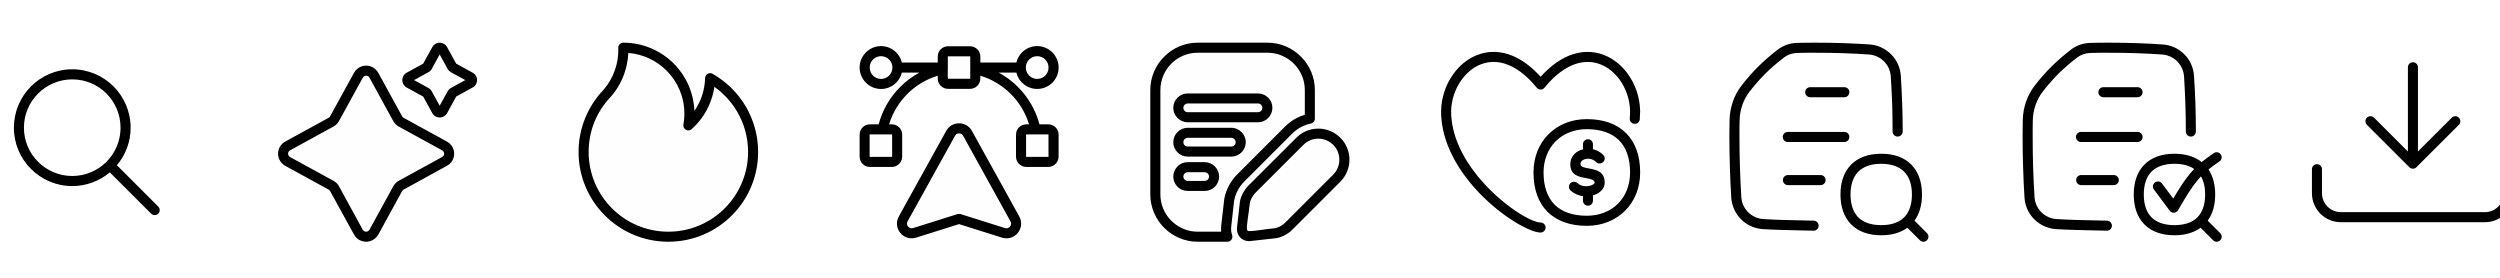
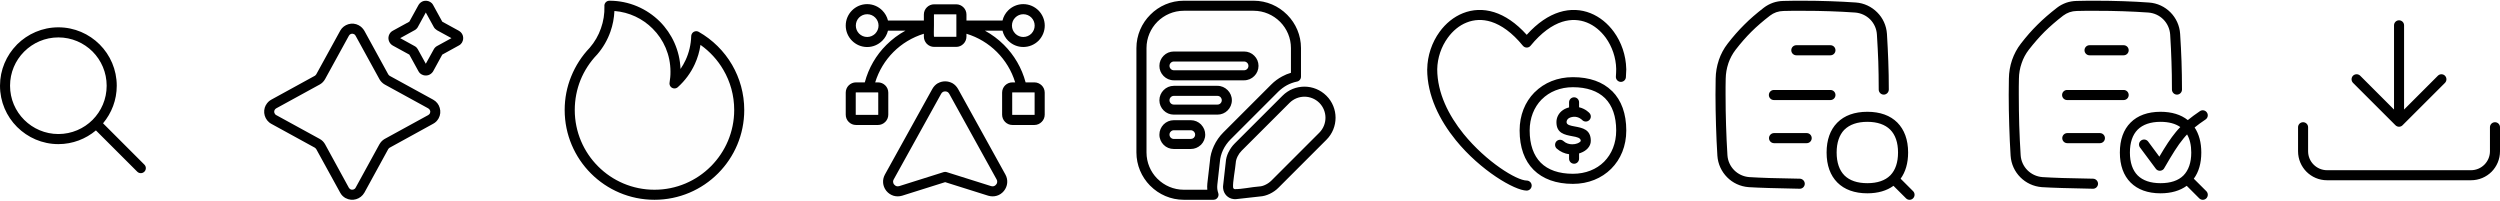
- <svg xmlns="http://www.w3.org/2000/svg" xml:space="preserve" width="270px" height="30px" version="1.1" style="shape-rendering:geometricPrecision; text-rendering:geometricPrecision; image-rendering:optimizeQuality; fill-rule:evenodd; clip-rule:evenodd" viewBox="-3.22 -0.77 579.85 46.17" preserveAspectRatio="xMidYMid meet">
+ <svg xmlns="http://www.w3.org/2000/svg" xml:space="preserve" width="798px" height="64px" version="1.1" style="shape-rendering:geometricPrecision; text-rendering:geometricPrecision; image-rendering:optimizeQuality; fill-rule:evenodd; clip-rule:evenodd" viewBox="0 0 579.85 46.17">
  <defs>
    <style type="text/css">
- 
   
- 
    .fil1 {fill:#FEFEFE}
- 
    .fil0 {fill:black;fill-rule:nonzero}
- 
   
- 
  </style>
  </defs>
  <g id="Layer_x0020_1">
    <path class="fil0" d="M492.56 10.32c0.65,0 1.17,0.52 1.17,1.17 0,0.64 -0.52,1.17 -1.17,1.17l-7.92 0c-0.64,0 -1.16,-0.53 -1.16,-1.17 0,-0.65 0.52,-1.17 1.16,-1.17l7.92 0zm-5.51 20.38c0.65,0 1.17,0.53 1.17,1.17 0,0.65 -0.52,1.17 -1.17,1.17l-7.56 0c-0.65,0 -1.17,-0.52 -1.17,-1.17 0,-0.64 0.52,-1.17 1.17,-1.17l7.56 0zm5.51 -10c0.65,0 1.17,0.52 1.17,1.17 0,0.64 -0.52,1.17 -1.17,1.17l-13.12 0c-0.64,0 -1.16,-0.53 -1.16,-1.17 0,-0.65 0.52,-1.17 1.16,-1.17l13.12 0zm8.56 21.62c2.33,0 4.13,-0.61 5.31,-1.79 1.18,-1.2 1.81,-2.98 1.81,-5.32 0,-1.69 -0.33,-3.1 -0.97,-4.2 -0.28,0.3 -0.56,0.6 -0.82,0.93 -1.37,1.64 -2.64,3.72 -4.45,6.85 -0.08,0.17 -0.19,0.31 -0.34,0.41 -0.53,0.39 -1.26,0.29 -1.64,-0.23l-3.66 -4.92c-0.39,-0.51 -0.29,-1.24 0.24,-1.63 0.52,-0.38 1.25,-0.27 1.63,0.23l2.61 3.52c1.44,-2.45 2.58,-4.21 3.83,-5.72 0.33,-0.4 0.67,-0.79 1.03,-1.15 -1.15,-0.8 -2.69,-1.21 -4.58,-1.21 -2.33,0 -4.12,0.63 -5.31,1.81 -1.18,1.19 -1.8,2.98 -1.8,5.31 0,2.33 0.62,4.12 1.8,5.31 1.19,1.18 2.98,1.8 5.31,1.8l0 0zm6.07 0.61c-1.56,1.13 -3.6,1.74 -6.07,1.74 -2.98,0 -5.32,-0.87 -6.95,-2.5 -1.63,-1.63 -2.49,-3.98 -2.49,-6.96 0,-2.96 0.85,-5.31 2.48,-6.94l0.01 -0.01c1.63,-1.64 3.99,-2.5 6.95,-2.5 2.6,0 4.73,0.66 6.32,1.93 0.82,-0.68 1.75,-1.35 2.82,-2.08 0.53,-0.36 1.25,-0.22 1.61,0.32 0.37,0.53 0.22,1.26 -0.32,1.62 -0.97,0.65 -1.8,1.25 -2.53,1.85 1.02,1.53 1.55,3.48 1.55,5.81 0,2.47 -0.59,4.51 -1.74,6.07l2.91 2.9c0.45,0.46 0.45,1.2 -0.01,1.66 -0.45,0.45 -1.2,0.45 -1.65,-0.02l-2.89 -2.89 0 0zm-1.1 -22.32c0,0.63 -0.52,1.17 -1.16,1.17 -0.65,0 -1.17,-0.54 -1.17,-1.17 0,-2.47 -0.04,-4.54 -0.11,-6.49 -0.06,-1.99 -0.16,-3.99 -0.3,-6.28 -0.1,-1.37 -0.68,-2.6 -1.59,-3.51 -0.9,-0.9 -2.13,-1.49 -3.5,-1.59 -1.97,-0.14 -3.88,-0.23 -5.84,-0.3 -1.93,-0.07 -4.02,-0.1 -6.42,-0.1l-2.23 0 -2.11 0.04c-0.56,0.01 -1.13,0.11 -1.66,0.29 -0.52,0.19 -1.02,0.45 -1.47,0.79 -1.67,1.29 -3.05,2.49 -4.33,3.75 -1.25,1.26 -2.41,2.59 -3.64,4.16 -0.73,0.95 -1.29,2 -1.66,3.11 -0.41,1.17 -0.62,2.39 -0.63,3.62l-0.03 1.86 0 1.86c0,2.46 0.04,4.82 0.1,7.06 0.07,2.31 0.19,4.63 0.33,6.93 0.08,1.36 0.67,2.59 1.57,3.5 0.91,0.91 2.13,1.5 3.5,1.6 1.22,0.08 2.87,0.15 4.62,0.21 2.56,0.08 5.29,0.14 7.11,0.16 0.64,0.02 1.15,0.55 1.15,1.19 -0.02,0.64 -0.55,1.16 -1.19,1.14 -1.86,-0.03 -4.62,-0.09 -7.14,-0.17 -1.83,-0.05 -3.54,-0.13 -4.7,-0.2 -1.95,-0.15 -3.7,-0.99 -4.99,-2.29 -1.3,-1.3 -2.13,-3.05 -2.26,-5 -0.14,-2.25 -0.25,-4.6 -0.32,-7.01 -0.08,-2.42 -0.12,-4.8 -0.12,-7.11 0.02,-1.26 0.04,-2.51 0.04,-3.76 0.02,-1.48 0.27,-2.95 0.74,-4.33 0.48,-1.36 1.15,-2.65 2.05,-3.8 1.26,-1.63 2.48,-3.03 3.84,-4.37 1.34,-1.34 2.79,-2.59 4.54,-3.95 0.64,-0.5 1.36,-0.87 2.12,-1.15 0.75,-0.26 1.57,-0.4 2.39,-0.42l2.14 -0.04 2.24 -0.01c2.28,0 4.4,0.04 6.5,0.11 2.07,0.07 4,0.17 5.92,0.31 1.95,0.12 3.71,0.98 5,2.28 1.28,1.29 2.12,3.05 2.24,5 0.14,2.23 0.25,4.24 0.32,6.35 0.07,2.12 0.11,4.21 0.11,6.56l0 0zm-81.54 -10.29c0.65,0 1.17,0.52 1.17,1.17 0,0.64 -0.52,1.17 -1.17,1.17l-7.91 0c-0.65,0 -1.17,-0.53 -1.17,-1.17 0,-0.65 0.52,-1.17 1.17,-1.17l7.91 0zm-5.5 20.38c0.64,0 1.16,0.53 1.16,1.17 0,0.65 -0.52,1.17 -1.16,1.17l-7.58 0c-0.63,0 -1.17,-0.52 -1.17,-1.17 0,-0.64 0.54,-1.17 1.17,-1.17l7.58 0zm5.5 -10c0.65,0 1.17,0.52 1.17,1.17 0,0.64 -0.52,1.17 -1.17,1.17l-13.11 0c-0.65,0 -1.17,-0.53 -1.17,-1.17 0,-0.65 0.52,-1.17 1.17,-1.17l13.11 0zm8.56 21.62c2.33,0 4.13,-0.62 5.31,-1.8l0.06 -0.06c1.14,-1.19 1.75,-2.95 1.75,-5.25 0,-2.33 -0.63,-4.12 -1.81,-5.3 -1.18,-1.18 -2.98,-1.82 -5.31,-1.82 -2.33,0 -4.12,0.64 -5.31,1.82l-0.06 0.05c-1.13,1.19 -1.75,2.97 -1.75,5.25 0,2.33 0.63,4.12 1.81,5.31 1.19,1.18 2.98,1.8 5.31,1.8zm6.06 0.61c-1.54,1.13 -3.59,1.74 -6.06,1.74 -2.97,0 -5.32,-0.87 -6.95,-2.5 -1.63,-1.64 -2.5,-3.98 -2.5,-6.96 0,-2.92 0.84,-5.25 2.43,-6.88l0.07 -0.07c1.63,-1.64 3.98,-2.5 6.95,-2.5 2.98,0 5.32,0.86 6.96,2.5 1.62,1.64 2.5,3.98 2.5,6.95 0,2.47 -0.61,4.51 -1.74,6.07l2.9 2.9c0.45,0.46 0.45,1.2 -0.02,1.66 -0.45,0.45 -1.19,0.45 -1.64,-0.02l-2.9 -2.89 0 0zm-1.08 -22.32c0,0.63 -0.54,1.17 -1.17,1.17 -0.65,0 -1.17,-0.54 -1.17,-1.17 0,-2.47 -0.04,-4.54 -0.1,-6.49 -0.07,-1.99 -0.18,-3.99 -0.32,-6.28 -0.08,-1.37 -0.67,-2.6 -1.57,-3.51 -0.91,-0.9 -2.14,-1.49 -3.5,-1.59 -1.97,-0.14 -3.89,-0.23 -5.84,-0.3 -1.93,-0.07 -4.03,-0.1 -6.43,-0.1l-2.24 0 -2.1 0.04c-0.57,0.01 -1.14,0.11 -1.67,0.29 -0.52,0.19 -1.01,0.45 -1.45,0.79 -1.67,1.29 -3.06,2.49 -4.33,3.75 -1.26,1.26 -2.42,2.59 -3.64,4.16 -0.73,0.95 -1.29,2 -1.68,3.12l-0.01 0.05c-0.39,1.15 -0.59,2.36 -0.61,3.56l-0.03 1.86 0 1.86c0,2.46 0.04,4.82 0.11,7.05 0.07,2.31 0.18,4.62 0.32,6.94 0.08,1.36 0.67,2.59 1.57,3.5 0.91,0.91 2.14,1.5 3.5,1.6 1.22,0.08 2.88,0.15 4.62,0.21 2.55,0.08 5.29,0.14 7.11,0.16 0.63,0.02 1.15,0.55 1.14,1.19 -0.01,0.63 -0.54,1.16 -1.18,1.14 -1.86,-0.03 -4.62,-0.09 -7.14,-0.17 -1.83,-0.05 -3.55,-0.13 -4.7,-0.2 -1.96,-0.15 -3.71,-0.99 -4.99,-2.29 -1.29,-1.3 -2.13,-3.05 -2.26,-5 -0.14,-2.25 -0.25,-4.6 -0.32,-7.02 -0.07,-2.41 -0.12,-4.79 -0.12,-7.11 0.01,-1.25 0.04,-2.5 0.04,-3.75 0.02,-1.47 0.27,-2.91 0.73,-4.28l0.01 -0.05c0.47,-1.36 1.15,-2.65 2.05,-3.8 1.26,-1.63 2.49,-3.03 3.84,-4.37 1.33,-1.34 2.79,-2.59 4.54,-3.95 0.65,-0.5 1.36,-0.87 2.13,-1.15 0.75,-0.26 1.56,-0.4 2.37,-0.42l2.14 -0.04 2.25 -0.01c2.28,0 4.41,0.04 6.5,0.11 2.07,0.07 4,0.17 5.92,0.3 1.95,0.13 3.7,0.99 4.99,2.29 1.3,1.29 2.13,3.05 2.26,5 0.13,2.23 0.24,4.24 0.31,6.35 0.08,2.12 0.12,4.2 0.12,6.56l0 0zm-71.84 14.81l0 1.22c0,0.65 -0.52,1.17 -1.15,1.17 -0.65,0 -1.17,-0.52 -1.17,-1.17l0 -1.04c-1.01,-0.13 -2.01,-0.55 -2.87,-1.31 -0.47,-0.44 -0.5,-1.17 -0.08,-1.66 0.44,-0.47 1.17,-0.51 1.66,-0.07 0.58,0.53 1.32,0.74 2.03,0.74 0.43,0 0.83,-0.07 1.17,-0.2 0.3,-0.1 0.54,-0.26 0.7,-0.42 0.06,-0.07 0.1,-0.13 0.1,-0.18 0,-0.71 -0.94,-0.89 -1.89,-1.06 -1.88,-0.35 -3.75,-0.7 -3.75,-3.28 0,-0.92 0.38,-1.83 1.15,-2.52 0.46,-0.4 1.05,-0.72 1.78,-0.9l0 -1.18c0,-0.64 0.52,-1.16 1.17,-1.16 0.63,0 1.15,0.52 1.15,1.16l0 1.15c1.51,0.34 2.38,1.32 2.38,1.32 0.46,0.45 0.46,1.2 0,1.65 -0.45,0.46 -1.19,0.46 -1.65,0 0,0 -0.77,-0.85 -2.01,-0.76 -0.58,0.06 -1,0.22 -1.27,0.46 -0.24,0.23 -0.35,0.5 -0.35,0.78 0,0.65 0.91,0.82 1.83,0.99 1.89,0.35 3.79,0.7 3.79,3.35 0,0.66 -0.26,1.25 -0.71,1.74 -0.4,0.44 -0.95,0.8 -1.6,1.04l-0.41 0.14 0 0zm8.61 -5.32c0,-3.26 -0.89,-5.78 -2.56,-7.46l-0.06 -0.06c-1.68,-1.64 -4.19,-2.52 -7.42,-2.52 -2.93,0 -5.45,1.04 -7.22,2.82l-0.07 0.06c-1.71,1.76 -2.74,4.24 -2.74,7.16 0,3.26 0.9,5.79 2.57,7.47 1.68,1.68 4.2,2.57 7.46,2.57 2.95,0 5.47,-1.03 7.24,-2.8 1.76,-1.78 2.8,-4.28 2.8,-7.24zm-0.92 -9.12c2.13,2.13 3.26,5.22 3.26,9.12 0,3.61 -1.3,6.68 -3.5,8.88 -2.21,2.2 -5.29,3.5 -8.88,3.5 -3.9,0 -6.98,-1.14 -9.11,-3.25 -2.13,-2.13 -3.25,-5.22 -3.25,-9.13 0,-3.56 1.26,-6.61 3.41,-8.8l0.08 -0.07c2.21,-2.21 5.29,-3.5 8.87,-3.5 3.87,0 6.92,1.1 9.05,3.2l0.07 0.05zm3.17 -3.21c-0.06,0.64 -0.63,1.11 -1.27,1.05 -0.64,-0.06 -1.11,-0.63 -1.05,-1.26 0.05,-0.61 0.06,-1.14 0.07,-1.74 -0.05,-2.63 -0.95,-5.19 -2.42,-7.24 -1.16,-1.58 -2.67,-2.85 -4.4,-3.53 -1.7,-0.68 -3.64,-0.8 -5.7,-0.16 -2.34,0.75 -4.83,2.49 -7.33,5.54 -0.4,0.51 -1.13,0.58 -1.63,0.17 -0.07,-0.05 -0.13,-0.11 -0.18,-0.18 -2.49,-3.05 -4.99,-4.78 -7.32,-5.53 -2.05,-0.65 -3.99,-0.52 -5.69,0.16 -1.74,0.68 -3.24,1.95 -4.4,3.55 -1.49,2.05 -2.39,4.64 -2.44,7.29 0.01,5.54 2.66,10.73 6.1,14.99 5.31,6.53 12.32,10.81 14.65,10.83 0.64,0 1.16,0.53 1.16,1.17 -0.01,0.64 -0.53,1.16 -1.17,1.16 -2.78,-0.02 -10.71,-4.65 -16.43,-11.69 -3.75,-4.63 -6.64,-10.3 -6.64,-16.46l0.01 -0.01c0.04,-3.15 1.1,-6.23 2.87,-8.66 1.4,-1.93 3.26,-3.47 5.42,-4.33 2.19,-0.87 4.66,-1.04 7.26,-0.22 2.45,0.78 5.01,2.44 7.53,5.24 2.52,-2.8 5.07,-4.46 7.53,-5.24 2.59,-0.82 5.08,-0.65 7.26,0.22 2.15,0.86 4.02,2.4 5.42,4.33 1.75,2.4 2.8,5.44 2.87,8.55l0.01 0.12c-0.02,0.65 -0.05,1.23 -0.09,1.88l0 0zm180.2 11.05c-0.21,0.25 -0.53,0.41 -0.88,0.41 -0.32,0 -0.62,-0.14 -0.83,-0.35l-9.84 -9.83c-0.45,-0.46 -0.45,-1.2 0,-1.66 0.47,-0.45 1.2,-0.45 1.66,0l7.85 7.85 0 -19.54c0,-0.64 0.52,-1.16 1.16,-1.16 0.65,0 1.17,0.52 1.17,1.16l0 19.54 7.84 -7.84c0.46,-0.46 1.19,-0.46 1.64,-0.01 0.46,0.46 0.46,1.2 0.01,1.66l-9.78 9.77 0 0zm20.21 0.52c0,-0.64 0.52,-1.16 1.17,-1.16 0.64,0 1.16,0.52 1.16,1.16l0 5.57c0,1.86 -0.75,3.55 -1.96,4.77 -1.22,1.21 -2.91,1.96 -4.77,1.96l-33.39 0c-1.85,0 -3.53,-0.75 -4.75,-1.96 -1.22,-1.22 -1.97,-2.91 -1.97,-4.77l0 -5.57c0,-0.64 0.52,-1.16 1.17,-1.16 0.64,0 1.16,0.52 1.16,1.16l0 5.57c0,1.22 0.49,2.32 1.29,3.11 0.79,0.79 1.89,1.29 3.1,1.29l33.39 0c1.22,0 2.32,-0.5 3.11,-1.29 0.79,-0.79 1.29,-1.89 1.29,-3.11l0 -5.57 0 0zm-552.78 -9.62c0,-3.1 -1.25,-5.9 -3.27,-7.93 -2.03,-2.02 -4.84,-3.28 -7.93,-3.28 -3.09,0 -5.89,1.26 -7.92,3.28l-0.06 0.06c-2,2.02 -3.23,4.8 -3.23,7.87 0,3.09 1.25,5.89 3.29,7.92 2.03,2.02 4.83,3.28 7.92,3.28 3.09,0 5.91,-1.26 7.93,-3.28 2.02,-2.03 3.27,-4.82 3.27,-7.92zm-1.63 -9.58c2.45,2.45 3.97,5.84 3.97,9.58 0,3.31 -1.2,6.35 -3.18,8.71l9.58 9.58c0.46,0.45 0.46,1.19 0.01,1.64 -0.46,0.46 -1.19,0.46 -1.65,0.01l-9.59 -9.58c-2.35,1.97 -5.39,3.18 -8.71,3.18 -3.74,0 -7.12,-1.53 -9.58,-3.98 -2.45,-2.44 -3.96,-5.84 -3.96,-9.56 0,-3.7 1.49,-7.06 3.9,-9.51l0.06 -0.07c2.46,-2.44 5.84,-3.97 9.58,-3.97 3.74,0 7.12,1.53 9.57,3.97z" />
    <g id="_3061614464592">
      <path id="Oval" class="fil1" d="M137.64 11.7c-3.41,3.54 -5.5,8.35 -5.5,13.65 0,10.85 8.79,19.66 19.66,19.66 10.85,0 19.66,-8.81 19.66,-19.66 0,-7.34 -4.02,-13.74 -9.98,-17.11 -0.11,4.34 -2.03,8.23 -5.05,10.94 0.17,-0.88 0.25,-1.79 0.25,-2.72 0,-8.48 -6.87,-15.29 -15.33,-15.29 0.13,3.87 -1.18,7.6 -3.71,10.53l0 0zm-42.05 -0.17l-3.92 -2.15c-0.39,-0.22 -0.53,-0.7 -0.32,-1.08 0.07,-0.13 0.19,-0.25 0.32,-0.32l3.92 -2.15c0.14,-0.07 0.24,-0.19 0.32,-0.32l2.16 -3.93c0.21,-0.37 0.69,-0.53 1.07,-0.31 0.14,0.08 0.25,0.19 0.32,0.31l2.15 3.93c0.07,0.13 0.19,0.25 0.32,0.32l3.93 2.15c0.39,0.21 0.53,0.7 0.32,1.08 -0.09,0.14 -0.19,0.25 -0.32,0.32l-3.93 2.15c-0.13,0.08 -0.25,0.19 -0.32,0.32l-2.15 3.92c-0.21,0.39 -0.7,0.53 -1.08,0.32 -0.14,-0.07 -0.24,-0.18 -0.31,-0.32l-2.16 -3.92c-0.08,-0.13 -0.19,-0.24 -0.32,-0.32zm-22.02 21.54l-10.07 -5.54c-1,-0.54 -1.35,-1.78 -0.81,-2.77 0.19,-0.33 0.46,-0.62 0.81,-0.81l10.07 -5.52c0.34,-0.19 0.63,-0.47 0.82,-0.81l5.52 -10.08c0.54,-0.98 1.78,-1.34 2.77,-0.8 0.34,0.19 0.62,0.46 0.81,0.8l5.52 10.08c0.19,0.34 0.47,0.62 0.82,0.81l10.07 5.52c0.98,0.55 1.35,1.79 0.8,2.78 -0.19,0.34 -0.46,0.62 -0.8,0.8l-10.07 5.54c-0.35,0.17 -0.63,0.46 -0.82,0.8l-5.52 10.07c-0.55,1 -1.79,1.35 -2.78,0.82 -0.33,-0.19 -0.61,-0.47 -0.8,-0.82l-5.52 -10.07c-0.19,-0.34 -0.48,-0.63 -0.82,-0.8zm131.36 -27.3l10.52 0 -10.52 0zm18.06 0l10.56 0 -10.56 0zm-21.86 -3.81c2.09,0 3.8,1.71 3.8,3.81 0,2.09 -1.71,3.81 -3.8,3.81 -2.1,0 -3.8,-1.72 -3.8,-3.81 0,-2.1 1.7,-3.81 3.8,-3.81zm36.21 0c-2.09,0 -3.79,1.71 -3.79,3.81 0,2.09 1.7,3.81 3.79,3.81 2.11,0 3.81,-1.72 3.81,-3.81 0,-2.1 -1.7,-3.81 -3.81,-3.81zm-20.67 0.04l5.1 0c0.68,0 1.22,0.54 1.22,1.2l0 5.12c0,0.67 -0.54,1.22 -1.22,1.22l-5.1 0c-0.68,0 -1.22,-0.55 -1.22,-1.22l0 -5.12c0,-0.66 0.54,-1.2 1.22,-1.2zm-18.14 18.11l5.12 0c0.66,0 1.21,0.54 1.21,1.21l0 5.12c0,0.66 -0.55,1.21 -1.21,1.21l-5.12 0c-0.66,0 -1.22,-0.55 -1.22,-1.21l0 -5.12c0,-0.67 0.56,-1.21 1.22,-1.21zm41.39 0l-5.11 0c-0.67,0 -1.21,0.54 -1.21,1.21l0 5.12c0,0.66 0.54,1.21 1.21,1.21l5.11 0c0.68,0 1.22,-0.55 1.22,-1.21l0 -5.12c0,-0.67 -0.54,-1.21 -1.22,-1.21zm-18.74 0.91l11 19.85c0.45,0.83 0.36,1.79 -0.23,2.52 -0.6,0.72 -1.52,0.99 -2.42,0.72l-10.31 -3.25 -10.31 3.25c-0.9,0.27 -1.82,0 -2.42,-0.72 -0.59,-0.73 -0.68,-1.69 -0.23,-2.52l11 -19.85c0.4,-0.73 1.12,-1.16 1.96,-1.16 0.84,0 1.56,0.43 1.96,1.16zm53.39 -19.85l16.2 0c5.4,0 9.82,4.42 9.82,9.81l0 6.64c-1.81,0.36 -3.52,1.25 -4.91,2.64l-11.11 11.09c-1.56,1.58 -2.66,3.77 -2.79,5.95l-0.59 5.23c-0.1,0.87 0,1.71 0.28,2.48l-6.9 0c-5.4,0 -9.82,-4.42 -9.82,-9.83l0 -24.2c0,-5.4 4.42,-9.81 9.82,-9.81l0 0zm10.89 36.39c0.06,-1.13 0.64,-2.52 1.71,-3.59l11.11 -11.11c2.35,-2.35 6.19,-2.35 8.56,0 2.35,2.36 2.35,6.21 0,8.56l-11.11 11.11c-1.07,1.07 -2.48,1.65 -3.58,1.71l-5.45 0.61c-1.14,0.13 -1.98,-0.73 -1.85,-1.91l0.61 -5.38 0 0zm-13.2 -24.63l16.3 0c1.2,0 2.17,0.99 2.17,2.18 0,1.21 -0.97,2.17 -2.17,2.17l-16.3 0c-1.2,0 -2.18,-0.96 -2.18,-2.17 0,-1.19 0.98,-2.18 2.18,-2.18zm0 7.98l10.12 0c1.19,0 2.17,0.97 2.17,2.17 0,1.19 -0.98,2.19 -2.17,2.19l-10.12 0c-1.2,0 -2.18,-0.99 -2.18,-2.18 0,-1.21 0.97,-2.18 2.18,-2.18zm0 7.97l3.93 0c1.2,0 2.18,0.97 2.18,2.18 0,1.19 -0.98,2.17 -2.18,2.17l-3.93 0c-1.2,0 -2.18,-0.98 -2.18,-2.17 0,-1.21 0.98,-2.18 2.18,-2.18z" />
    </g>
    <path class="fil0" d="M138.47 12.51c-1.63,1.7 -2.94,3.7 -3.84,5.92 -0.85,2.13 -1.32,4.47 -1.32,6.92 0,5.1 2.07,9.73 5.41,13.07 3.34,3.35 7.96,5.42 13.08,5.42 5.11,0 9.73,-2.07 13.07,-5.42l0.06 -0.06c3.31,-3.34 5.36,-7.94 5.36,-13.01 0,-3.4 -0.91,-6.58 -2.51,-9.31 -1.33,-2.29 -3.14,-4.26 -5.31,-5.8 -0.22,1.57 -0.68,3.07 -1.32,4.47 -0.93,2.03 -2.28,3.85 -3.94,5.34 -0.47,0.43 -1.2,0.39 -1.64,-0.09 -0.26,-0.3 -0.34,-0.69 -0.26,-1.04 0.07,-0.41 0.12,-0.8 0.15,-1.19 0.04,-0.37 0.05,-0.8 0.05,-1.27 0,-3.92 -1.57,-7.44 -4.14,-9.99 -2.3,-2.31 -5.41,-3.81 -8.86,-4.09 -0.08,1.65 -0.38,3.26 -0.93,4.8 -0.67,1.91 -1.7,3.71 -3.07,5.29l-0.04 0.04 0 0zm-5.99 5.06c1.01,-2.5 2.47,-4.75 4.3,-6.66 1.15,-1.33 2.04,-2.87 2.6,-4.5 0.58,-1.62 0.86,-3.36 0.81,-5.11l-0.01 -0.13c0,-0.65 0.52,-1.17 1.17,-1.17 4.55,0 8.67,1.84 11.67,4.81 2.84,2.84 4.65,6.72 4.82,11.02 0.45,-0.66 0.85,-1.36 1.19,-2.09 0.78,-1.69 1.23,-3.56 1.29,-5.52 0,-0.19 0.05,-0.38 0.16,-0.56 0.3,-0.55 1.02,-0.76 1.58,-0.44 3.2,1.82 5.89,4.47 7.74,7.65 1.79,3.09 2.82,6.66 2.82,10.48 0,5.71 -2.3,10.89 -6.03,14.65l-0.07 0.07c-3.76,3.77 -8.98,6.1 -14.72,6.1 -5.75,0 -10.96,-2.33 -14.73,-6.1 -3.77,-3.77 -6.1,-8.98 -6.1,-14.72 0,-2.75 0.53,-5.38 1.51,-7.78l0 0zm-37.54 -5.07l-3.84 -2.1c-0.46,-0.26 -0.79,-0.69 -0.93,-1.18 -0.14,-0.47 -0.1,-1 0.16,-1.48 0.1,-0.17 0.2,-0.33 0.33,-0.45 0.12,-0.13 0.28,-0.23 0.45,-0.33l3.83 -2.1 2.11 -3.83 0.08 -0.13c0.26,-0.4 0.65,-0.69 1.09,-0.82 0.47,-0.13 1.02,-0.09 1.49,0.17l0.12 0.07c0.12,0.08 0.23,0.16 0.33,0.26 0.12,0.13 0.23,0.27 0.32,0.45l2.1 3.83 3.83 2.1 0.14 0.09c0.41,0.26 0.68,0.65 0.81,1.08l0.02 0.09c0.11,0.46 0.06,0.95 -0.19,1.4l-0.04 0.09c-0.09,0.14 -0.18,0.26 -0.29,0.36 -0.12,0.12 -0.27,0.23 -0.45,0.32l-3.83 2.11 -2.1 3.84 -0.07 0.12c-0.28,0.41 -0.67,0.68 -1.09,0.81 -0.49,0.14 -1.02,0.1 -1.5,-0.16 -0.17,-0.09 -0.32,-0.2 -0.44,-0.32 -0.13,-0.13 -0.25,-0.29 -0.33,-0.45l-2.11 -3.84 0 0zm-2.12 -3.82l3.34 1.84c0.18,0.1 0.32,0.2 0.44,0.32 0.11,0.11 0.2,0.24 0.28,0.37l1.88 3.41 1.84 -3.33c0.09,-0.18 0.21,-0.33 0.33,-0.45 0.11,-0.12 0.27,-0.24 0.42,-0.32l3.36 -1.84 -3.35 -1.83c-0.16,-0.1 -0.31,-0.22 -0.43,-0.34 -0.12,-0.11 -0.24,-0.26 -0.32,-0.42l-1.85 -3.36 -1.84 3.36c-0.08,0.16 -0.19,0.31 -0.32,0.42 -0.11,0.11 -0.22,0.21 -0.37,0.29l-3.41 1.88 0 0zm-19.81 25.4l-10.07 -5.52c-0.78,-0.42 -1.31,-1.13 -1.54,-1.92 -0.23,-0.78 -0.16,-1.66 0.26,-2.44l0.02 0c0.14,-0.27 0.33,-0.51 0.53,-0.72 0.21,-0.21 0.45,-0.39 0.73,-0.54l10.1 -5.54c0.05,-0.03 0.1,-0.09 0.16,-0.14 0.07,-0.07 0.12,-0.14 0.16,-0.2l5.58 -10.16c0.42,-0.73 1.1,-1.22 1.85,-1.45 0.8,-0.24 1.67,-0.17 2.45,0.26l0.06 0.05c0.25,0.14 0.48,0.3 0.67,0.51 0.2,0.2 0.39,0.45 0.55,0.72l5.53 10.09c0.04,0.06 0.08,0.12 0.14,0.18 0.06,0.06 0.13,0.11 0.19,0.16l10.07 5.52c0.78,0.42 1.32,1.12 1.54,1.91 0.24,0.79 0.17,1.67 -0.26,2.44l-0.05 0.07c-0.13,0.23 -0.3,0.46 -0.5,0.66 -0.21,0.2 -0.45,0.39 -0.73,0.53l-10.09 5.55c-0.06,0.03 -0.12,0.08 -0.17,0.14 -0.07,0.06 -0.12,0.13 -0.15,0.19l-5.52 10.08c-0.44,0.77 -1.14,1.3 -1.93,1.53 -0.78,0.23 -1.65,0.16 -2.43,-0.26l-0.02 0c-0.26,-0.16 -0.51,-0.33 -0.72,-0.55 -0.2,-0.2 -0.38,-0.45 -0.53,-0.73l-5.54 -10.08c-0.04,-0.06 -0.09,-0.12 -0.15,-0.18 -0.06,-0.07 -0.13,-0.12 -0.19,-0.16l0 0zm-8.96 -7.56l10.08 5.52c0.28,0.15 0.53,0.34 0.73,0.54 0.19,0.19 0.37,0.42 0.51,0.66l5.55 10.15c0.04,0.06 0.09,0.13 0.16,0.19 0.06,0.07 0.13,0.12 0.2,0.16 0.21,0.11 0.45,0.13 0.66,0.06 0.22,-0.06 0.41,-0.2 0.53,-0.41l5.52 -10.07c0.16,-0.29 0.35,-0.52 0.55,-0.74 0.19,-0.19 0.41,-0.36 0.66,-0.51l10.13 -5.55c0.07,-0.04 0.14,-0.09 0.2,-0.16 0.06,-0.04 0.11,-0.1 0.14,-0.16l0.02 -0.03c0.11,-0.21 0.14,-0.46 0.07,-0.67 -0.06,-0.21 -0.22,-0.41 -0.43,-0.53l-10.07 -5.52c-0.27,-0.16 -0.52,-0.33 -0.72,-0.55 -0.19,-0.19 -0.37,-0.41 -0.51,-0.66l-5.56 -10.13c-0.03,-0.07 -0.09,-0.14 -0.15,-0.2l-0.2 -0.16c-0.22,-0.11 -0.45,-0.12 -0.66,-0.07 -0.22,0.06 -0.41,0.21 -0.52,0.41l-5.54 10.09c-0.15,0.27 -0.34,0.52 -0.54,0.72 -0.19,0.19 -0.41,0.37 -0.66,0.51l-10.15 5.56c-0.06,0.03 -0.13,0.09 -0.19,0.15 -0.05,0.06 -0.11,0.13 -0.15,0.2 -0.12,0.22 -0.14,0.47 -0.07,0.68 0.06,0.21 0.2,0.4 0.41,0.52zm141.91 -21.92l8.32 0 0 -1.4c0,-0.65 0.27,-1.25 0.7,-1.67 0.43,-0.43 1.03,-0.7 1.69,-0.7l5.1 0c0.67,0 1.26,0.27 1.69,0.7 0.43,0.42 0.7,1.02 0.7,1.67l0 1.4 8.36 0c0.21,-0.9 0.67,-1.71 1.31,-2.35 0.9,-0.9 2.14,-1.46 3.51,-1.46 1.38,0 2.62,0.57 3.53,1.47 0.88,0.9 1.45,2.14 1.45,3.51 0,1.32 -0.53,2.54 -1.38,3.44l-0.07 0.07c-0.91,0.9 -2.15,1.45 -3.53,1.45 -1.32,0 -2.53,-0.52 -3.42,-1.38l-0.09 -0.07c-0.64,-0.64 -1.1,-1.44 -1.31,-2.34l-4.09 0c1.63,0.89 3.12,2 4.42,3.3 2.38,2.37 4.14,5.35 5.03,8.7l2.04 0c0.65,0 1.25,0.27 1.69,0.7 0.43,0.42 0.7,1.02 0.7,1.68l0 5.11c0,0.65 -0.27,1.26 -0.71,1.68 -0.43,0.44 -1.02,0.71 -1.68,0.71l-5.11 0c-0.66,0 -1.25,-0.27 -1.69,-0.71 -0.42,-0.42 -0.69,-1.03 -0.69,-1.68l0 -5.11c0,-0.66 0.27,-1.26 0.69,-1.68 0.44,-0.43 1.03,-0.7 1.69,-0.7l0.65 0c-0.82,-2.7 -2.3,-5.11 -4.24,-7.05 -1.95,-1.95 -4.36,-3.41 -7.06,-4.23l0 0.66c0,0.65 -0.27,1.26 -0.7,1.68 -0.43,0.44 -1.02,0.71 -1.69,0.71l-5.1 0c-0.67,0 -1.26,-0.27 -1.69,-0.7l-0.09 -0.1c-0.37,-0.42 -0.61,-0.98 -0.61,-1.59l0 -0.66c-2.7,0.83 -5.11,2.29 -7.05,4.23 -1.94,1.94 -3.41,4.35 -4.24,7.05l0.66 0c0.65,0 1.25,0.27 1.68,0.7 0.43,0.42 0.7,1.03 0.7,1.68l0 5.11c0,0.65 -0.27,1.26 -0.7,1.68 -0.44,0.44 -1.03,0.71 -1.68,0.71l-5.12 0c-0.65,0 -1.25,-0.27 -1.68,-0.71 -0.43,-0.42 -0.69,-1.03 -0.69,-1.68l0 -5.11c0,-0.65 0.26,-1.26 0.69,-1.68 0.43,-0.43 1.03,-0.7 1.68,-0.7l2.05 0c0.88,-3.34 2.63,-6.33 5.01,-8.69 1.31,-1.31 2.8,-2.42 4.43,-3.31l-4.06 0c-0.22,0.9 -0.68,1.7 -1.32,2.34l-0.08 0.07c-0.89,0.86 -2.1,1.39 -3.43,1.39 -1.37,0 -2.61,-0.56 -3.51,-1.46 -0.9,-0.9 -1.46,-2.14 -1.46,-3.51 0,-1.37 0.55,-2.61 1.46,-3.52 0.9,-0.9 2.14,-1.46 3.51,-1.46 1.37,0 2.62,0.57 3.51,1.47 0.64,0.64 1.1,1.44 1.32,2.34l0 0zm10.66 1.09c0.01,0.59 -0.09,2.62 0.05,2.68l5.1 0 0.04 -0.01 0.01 -0.04 0 -5.12 -0.01 -0.02 -0.04 -0.02 -5.1 0 -0.04 0.02 -0.01 0.02 0 2.49zm-13.63 -1.79c-0.47,-0.47 -1.12,-0.77 -1.86,-0.77 -0.73,0 -1.39,0.3 -1.87,0.77 -0.47,0.47 -0.76,1.14 -0.76,1.87 0,0.72 0.29,1.38 0.76,1.86 0.48,0.48 1.14,0.78 1.87,0.78 0.7,0 1.34,-0.28 1.81,-0.72l0.05 -0.05c0.48,-0.49 0.78,-1.15 0.78,-1.87 0,-0.73 -0.3,-1.4 -0.78,-1.87l0 0zm34.35 -0.77c-0.72,0 -1.38,0.3 -1.85,0.77 -0.49,0.47 -0.78,1.14 -0.78,1.87 0,0.72 0.29,1.38 0.78,1.86l0.05 0.06c0.47,0.44 1.11,0.72 1.8,0.72 0.74,0 1.4,-0.3 1.87,-0.77l0.05 -0.06c0.45,-0.47 0.72,-1.11 0.72,-1.81 0,-0.73 -0.29,-1.39 -0.77,-1.87 -0.47,-0.47 -1.13,-0.77 -1.87,-0.77l0 0zm-33.69 18.14l-5.12 0 -0.03 0.02 -0.02 0.03 0 5.12 0.02 0.03 0.03 0.01 5.12 0 0.02 -0.01 0.03 -0.03 0 -5.12 -0.03 -0.03 -0.02 -0.02zm36.27 0l-5.11 0 -0.03 0.02 -0.01 0.03 0 5.12 0 0.03 0.04 0.01 5.11 0 0.04 -0.01 0.01 -0.03 0 -5.12 -0.01 -0.03 -0.04 -0.02zm-17.68 -0.75l10.95 19.79c0.35,0.62 0.48,1.29 0.42,1.96 -0.06,0.66 -0.32,1.3 -0.76,1.85 -0.45,0.55 -1.03,0.94 -1.67,1.12 -0.63,0.19 -1.32,0.18 -1.99,-0.02l-9.97 -3.14 -9.97 3.14c-0.67,0.2 -1.36,0.21 -1.99,0.02 -0.64,-0.2 -1.22,-0.57 -1.67,-1.12l-0.06 -0.08c-0.41,-0.53 -0.64,-1.15 -0.7,-1.77l0 -0.04c-0.06,-0.65 0.09,-1.31 0.42,-1.92l10.99 -19.84c0.31,-0.56 0.73,-1 1.24,-1.31l0.1 -0.04c0.48,-0.27 1.05,-0.42 1.64,-0.42 0.63,0 1.22,0.17 1.74,0.46 0.51,0.31 0.93,0.75 1.24,1.29l0.04 0.07 0 0zm8.91 20.92l-10.98 -19.85c-0.1,-0.18 -0.24,-0.32 -0.39,-0.42 -0.16,-0.09 -0.35,-0.14 -0.56,-0.14 -0.19,0 -0.37,0.05 -0.51,0.12l-0.03 0.02c-0.17,0.1 -0.3,0.24 -0.39,0.42l-11 19.85c-0.12,0.2 -0.16,0.4 -0.15,0.6l0.01 0.01c0.01,0.19 0.08,0.38 0.2,0.55l0.05 0.04c0.14,0.18 0.33,0.31 0.52,0.37 0.2,0.06 0.42,0.05 0.65,-0.01l10.31 -3.25c0.21,-0.07 0.46,-0.07 0.68,0l10.32 3.25c0.22,0.06 0.44,0.07 0.64,0.01 0.2,-0.06 0.38,-0.19 0.52,-0.37 0.16,-0.17 0.24,-0.37 0.25,-0.59 0.02,-0.2 -0.02,-0.41 -0.14,-0.61l0 0zm43.42 -41.44l16.2 0c3.03,0 5.77,1.24 7.75,3.23l0.07 0.07c1.96,1.98 3.16,4.7 3.16,7.68l0 6.64c0,0.59 -0.44,1.08 -1.01,1.15 -0.77,0.17 -1.54,0.45 -2.25,0.83 -0.71,0.39 -1.38,0.89 -2,1.49l-11.09 11.09c-0.71,0.71 -1.31,1.56 -1.74,2.47 -0.4,0.86 -0.66,1.8 -0.72,2.71l-0.59 5.3c-0.03,0.34 -0.05,0.68 -0.01,1 0.04,0.33 0.12,0.66 0.22,0.96 0.21,0.6 -0.11,1.27 -0.72,1.49 -0.13,0.03 -0.26,0.06 -0.38,0.06l-6.89 0c-3.02,0 -5.77,-1.23 -7.76,-3.23l-0.08 -0.07c-1.95,-1.99 -3.15,-4.71 -3.15,-7.69l0 -24.2c0,-3.01 1.24,-5.77 3.24,-7.75 1.98,-2 4.73,-3.23 7.75,-3.23l0 0zm16.2 2.33l-16.2 0c-2.39,0 -4.55,0.98 -6.12,2.54 -1.56,1.57 -2.53,3.74 -2.53,6.11l0 24.2c0,2.36 0.94,4.5 2.47,6.06l0.07 0.06c1.57,1.57 3.74,2.54 6.11,2.54l5.45 0c-0.04,-0.48 -0.04,-0.96 0.01,-1.44l0.6 -5.21c0.07,-1.2 0.41,-2.41 0.93,-3.52 0.54,-1.17 1.3,-2.25 2.19,-3.13l11.1 -11.1c0.75,-0.76 1.62,-1.39 2.53,-1.88 0.66,-0.36 1.33,-0.64 2.04,-0.84l0 -5.74c0,-2.34 -0.94,-4.48 -2.48,-6.05l-0.06 -0.06c-1.57,-1.56 -3.73,-2.54 -6.11,-2.54l0 0zm-6.47 35.12c0.04,-0.73 0.25,-1.52 0.62,-2.29l0.06 -0.09c0.33,-0.68 0.79,-1.35 1.37,-1.93l11.1 -11.09c1.41,-1.42 3.25,-2.12 5.11,-2.12 1.84,0 3.68,0.71 5.09,2.11 1.41,1.4 2.12,3.26 2.12,5.1 0,1.85 -0.71,3.71 -2.12,5.11l-11.09 11.09c-0.6,0.62 -1.31,1.09 -2.03,1.44 -0.77,0.37 -1.56,0.58 -2.27,0.62l-5.47 0.61c-0.23,0.03 -0.45,0.03 -0.65,0 -0.67,-0.07 -1.23,-0.36 -1.67,-0.8 -0.43,-0.44 -0.71,-1.02 -0.78,-1.68l0 -0.05c-0.03,-0.21 -0.03,-0.45 0.01,-0.68l0.6 -5.35zm2.72 -1.28c-0.24,0.5 -0.38,1 -0.4,1.44 -0.11,1.37 -0.73,4.57 -0.62,5.67 0.02,0.13 0.06,0.24 0.14,0.3 0.05,0.07 0.15,0.1 0.25,0.12 1.68,0.02 3.94,-0.5 5.7,-0.62 0.43,-0.02 0.94,-0.15 1.43,-0.4 0.49,-0.23 0.96,-0.56 1.39,-0.98l11.1 -11.1c0.94,-0.95 1.42,-2.2 1.42,-3.46 0,-1.25 -0.48,-2.5 -1.42,-3.45 -0.95,-0.94 -2.2,-1.43 -3.45,-1.43 -1.26,0 -2.51,0.49 -3.46,1.43l-11.1 11.09c-0.4,0.4 -0.72,0.85 -0.94,1.31l-0.04 0.08 0 0zm-14.76 -24.39l16.3 0c0.92,0 1.76,0.36 2.36,0.98 0.61,0.6 0.98,1.43 0.98,2.35 0,0.92 -0.37,1.76 -0.98,2.36 -0.6,0.61 -1.44,0.99 -2.36,0.99l-16.3 0c-0.93,0 -1.77,-0.38 -2.37,-0.99l-0.07 -0.08c-0.57,-0.6 -0.91,-1.39 -0.91,-2.28 0,-0.92 0.38,-1.75 0.98,-2.35 0.6,-0.62 1.44,-0.98 2.37,-0.98l0 0zm16.3 2.32l-16.3 0c-0.28,0 -0.54,0.12 -0.71,0.3 -0.19,0.19 -0.3,0.44 -0.3,0.71 0,0.26 0.1,0.5 0.25,0.67l0.05 0.05c0.17,0.18 0.43,0.3 0.71,0.3l16.3 0c0.28,0 0.53,-0.12 0.71,-0.3 0.19,-0.19 0.29,-0.44 0.29,-0.72 0,-0.27 -0.1,-0.52 -0.29,-0.71 -0.18,-0.18 -0.43,-0.3 -0.71,-0.3zm-16.3 5.64l10.12 0c0.92,0 1.74,0.38 2.35,0.99 0.61,0.6 0.99,1.44 0.99,2.35 0,0.92 -0.38,1.76 -0.98,2.36 -0.6,0.61 -1.44,0.98 -2.36,0.98l-10.12 0c-0.93,0 -1.77,-0.37 -2.37,-0.98 -0.6,-0.6 -0.98,-1.43 -0.98,-2.35 0,-0.92 0.38,-1.76 0.98,-2.36 0.6,-0.61 1.44,-0.99 2.37,-0.99zm10.12 2.33l-10.12 0c-0.29,0 -0.54,0.12 -0.71,0.3 -0.19,0.18 -0.3,0.44 -0.3,0.72 0,0.27 0.11,0.52 0.3,0.71 0.17,0.18 0.42,0.29 0.71,0.29l10.12 0c0.28,0 0.53,-0.11 0.7,-0.29 0.19,-0.18 0.3,-0.44 0.3,-0.72 0,-0.27 -0.11,-0.52 -0.28,-0.71 -0.19,-0.18 -0.44,-0.3 -0.72,-0.3zm-10.12 5.64l3.93 0c0.92,0 1.76,0.38 2.37,0.98l0.07 0.09c0.57,0.6 0.91,1.4 0.91,2.28 0,0.92 -0.38,1.75 -0.98,2.36l-0.09 0.07c-0.6,0.56 -1.4,0.9 -2.28,0.9l-3.93 0c-0.93,0 -1.77,-0.36 -2.37,-0.97 -0.6,-0.61 -0.98,-1.44 -0.98,-2.36 0,-0.92 0.38,-1.75 0.98,-2.37 0.6,-0.6 1.44,-0.98 2.37,-0.98l0 0zm3.93 2.33l-3.93 0c-0.28,0 -0.54,0.12 -0.71,0.31 -0.19,0.18 -0.3,0.42 -0.3,0.71 0,0.27 0.11,0.53 0.3,0.71 0.17,0.17 0.43,0.29 0.71,0.29l3.93 0c0.26,0 0.5,-0.09 0.68,-0.25l0.03 -0.04c0.19,-0.18 0.3,-0.44 0.3,-0.71 0,-0.26 -0.1,-0.5 -0.25,-0.68l-0.05 -0.03c-0.18,-0.19 -0.44,-0.31 -0.71,-0.31z" />
  </g>
</svg>
